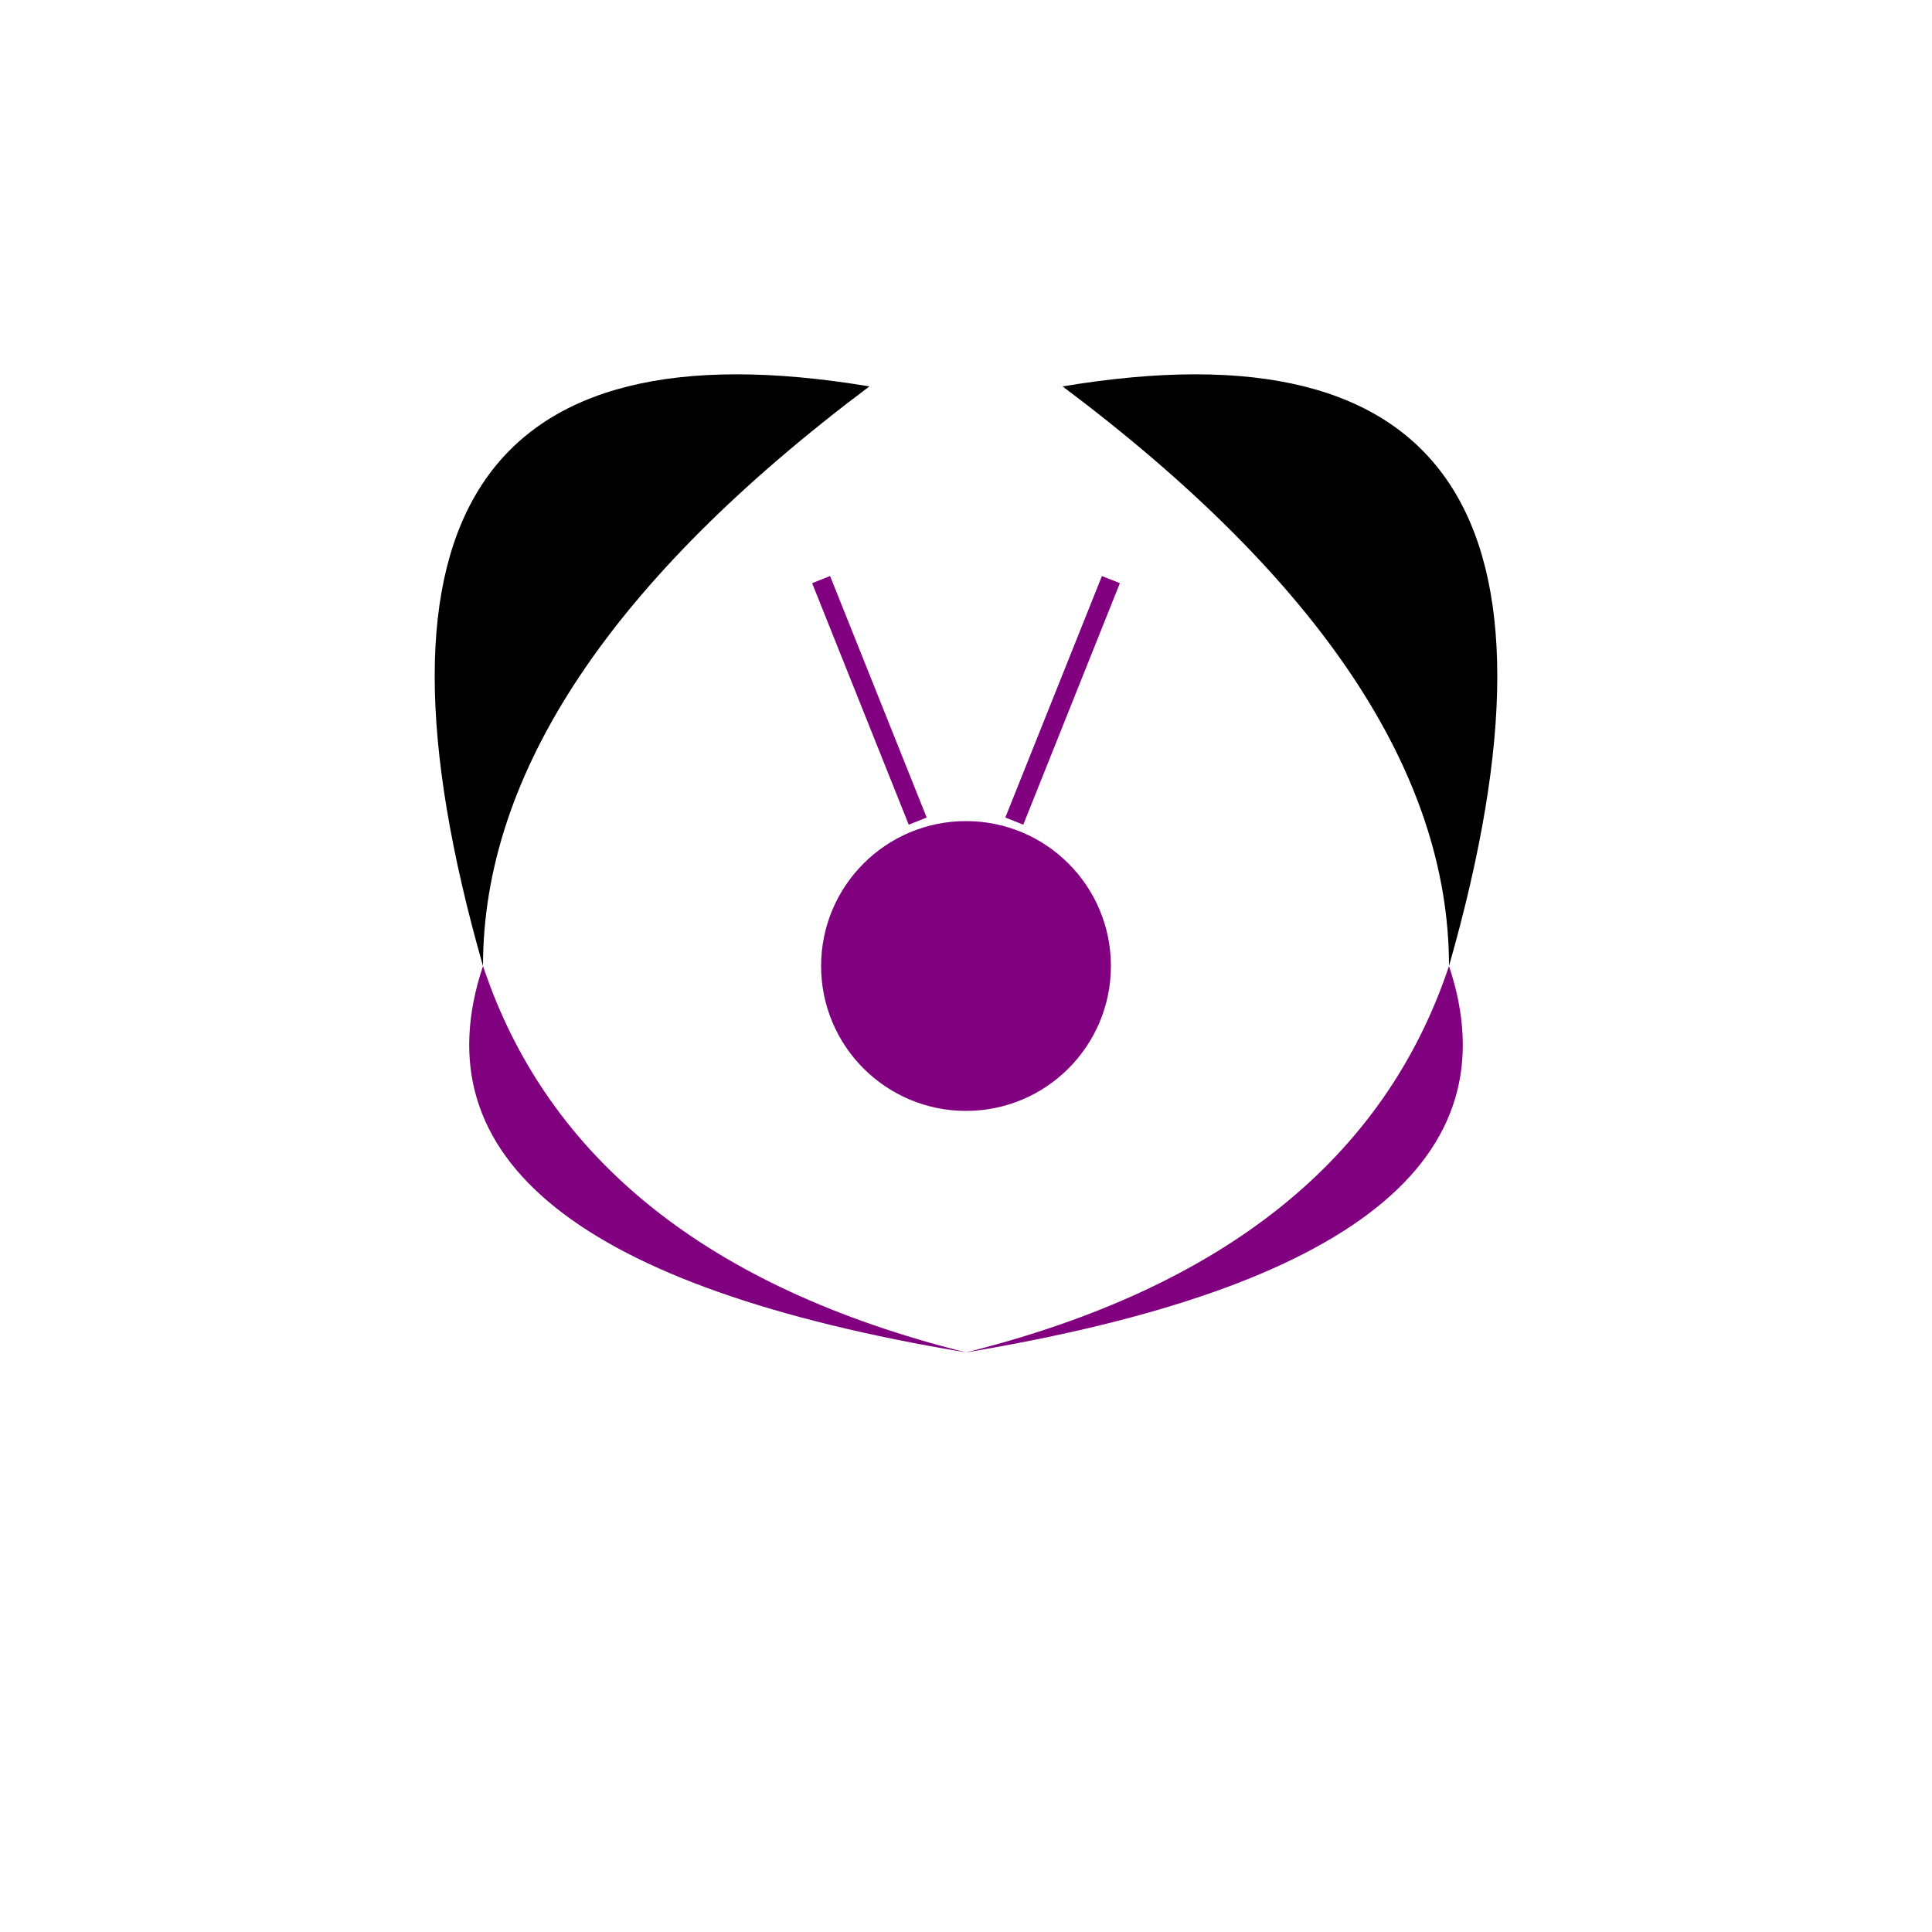
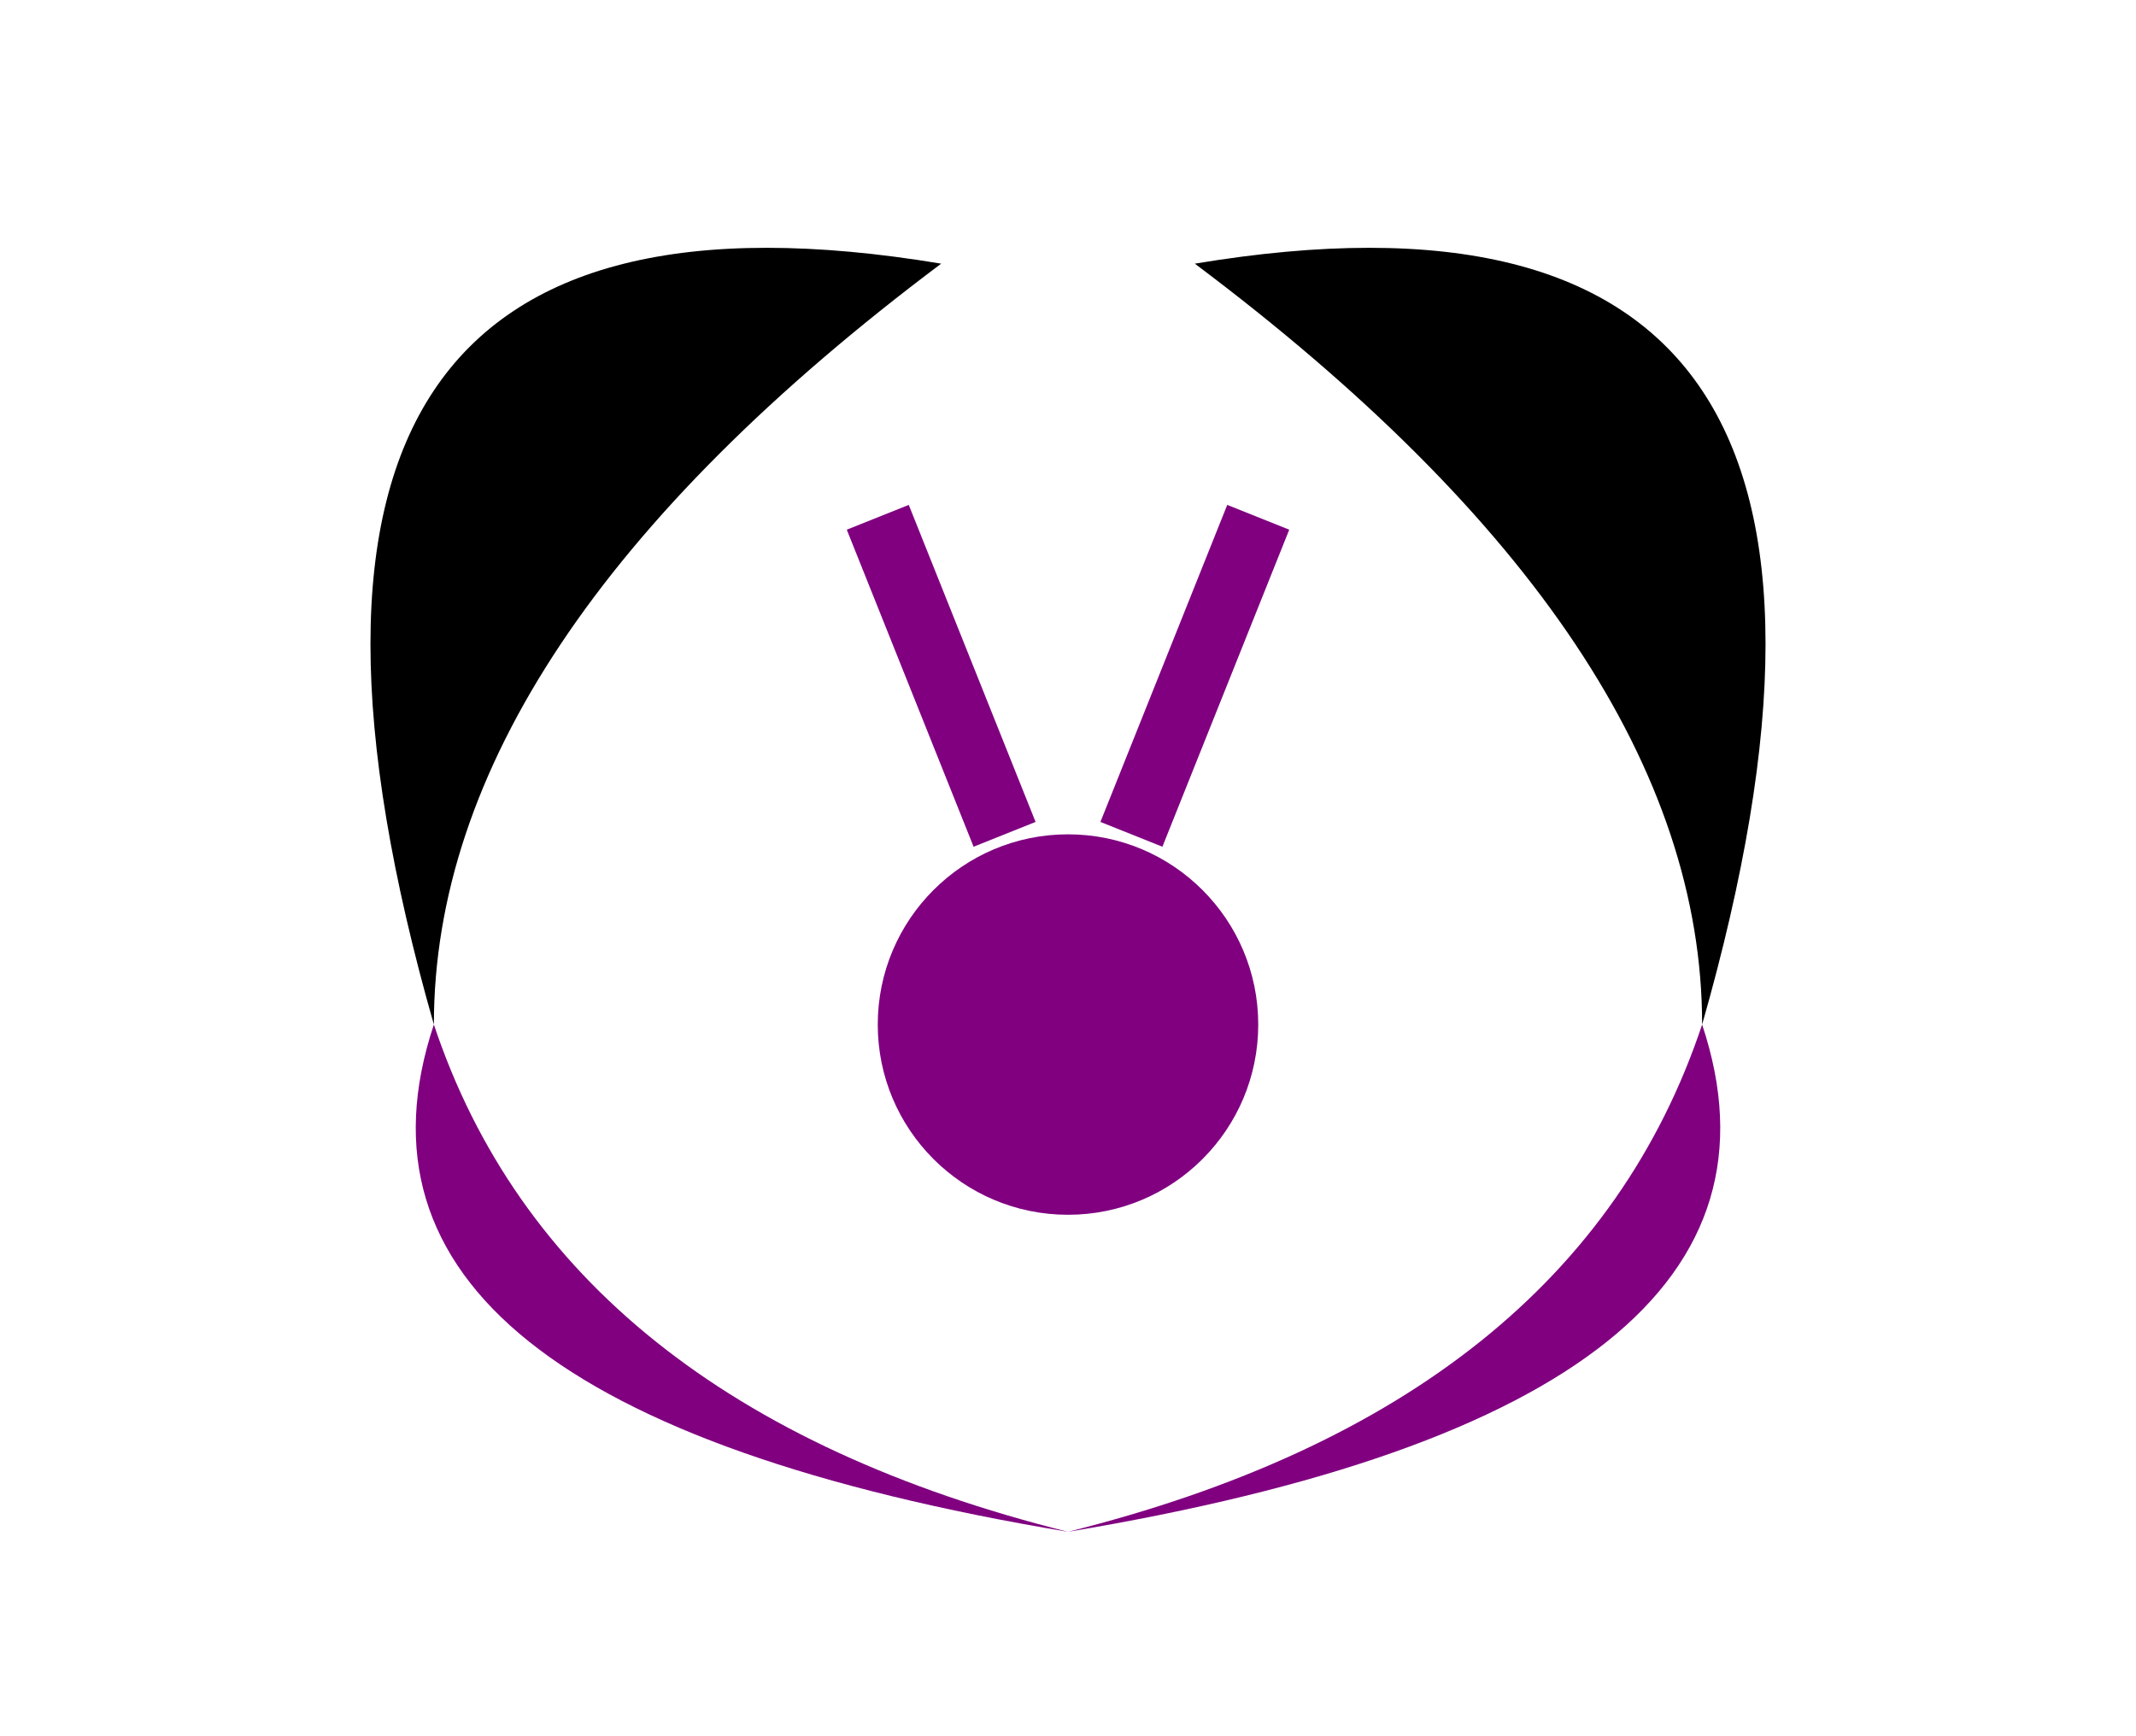
- <svg xmlns="http://www.w3.org/2000/svg" viewBox="0 0 200 200" width="200" height="200">
-   <circle cx="100" cy="100" r="15" fill="purple" />
-   <path d="M 50 100 Q 30 30, 90 40 Q 50 70, 50 100" fill="lightpurple" />
-   <path d="M 150 100 Q 170 30, 110 40 Q 150 70, 150 100" fill="lightpurple" />
-   <path d="M 50 100 Q 40 130, 100 140 Q 60 130, 50 100" fill="purple" />
-   <path d="M 150 100 Q 160 130, 100 140 Q 140 130, 150 100" fill="purple" />
-   <line x1="95" y1="85" x2="85" y2="60" stroke="purple" stroke-width="2" />
-   <line x1="105" y1="85" x2="115" y2="60" stroke="purple" stroke-width="2" />
+ <svg xmlns="http://www.w3.org/2000/svg" version="1.1" width="64" height="52" viewBox="0 0 64 52" xml:space="preserve">
+   <defs>
+ </defs>
+   <rect x="0" y="0" width="100%" height="100%" fill="transparent" />
+   <g transform="matrix(Infinity NaN NaN Infinity 0 0)" id="6cf31b63-cfb6-405c-8b77-2fb467433d42">
+ </g>
+   <g transform="matrix(1 0 0 1 32 26)" id="fda0e69c-f7a9-40bc-8d86-a6e1e5f51954">
+     <rect style="stroke: none; stroke-width: 1; stroke-dasharray: none; stroke-linecap: butt; stroke-dashoffset: 0; stroke-linejoin: miter; stroke-miterlimit: 4; fill: rgb(255,255,255); fill-rule: nonzero; opacity: 1; visibility: hidden;" vector-effect="non-scaling-stroke" x="-32" y="-26" rx="0" ry="0" width="64" height="52" />
+   </g>
+   <g transform="matrix(0.38 0 0 0.38 32 26)">
+     <g style="" vector-effect="non-scaling-stroke">
+       <g transform="matrix(1 0 0 1 0 12.37)">
+         <circle style="stroke: none; stroke-width: 1; stroke-dasharray: none; stroke-linecap: butt; stroke-dashoffset: 0; stroke-linejoin: miter; stroke-miterlimit: 4; fill: rgb(128,0,128); fill-rule: nonzero; opacity: 1;" vector-effect="non-scaling-stroke" cx="0" cy="0" r="15" />
+       </g>
+       <g transform="matrix(1 0 0 1 -35.98 -20)">
+         <path style="stroke: none; stroke-width: 1; stroke-dasharray: none; stroke-linecap: butt; stroke-dashoffset: 0; stroke-linejoin: miter; stroke-miterlimit: 4; fill: rgb(0,0,0); fill-rule: nonzero; opacity: 1;" vector-effect="non-scaling-stroke" transform=" translate(-64.02, -67.63)" d="M 50 100 Q 30 30 90 40 Q 50 70 50 100" stroke-linecap="round" />
+       </g>
+       <g transform="matrix(1 0 0 1 35.98 -20)">
+         <path style="stroke: none; stroke-width: 1; stroke-dasharray: none; stroke-linecap: butt; stroke-dashoffset: 0; stroke-linejoin: miter; stroke-miterlimit: 4; fill: rgb(0,0,0); fill-rule: nonzero; opacity: 1;" vector-effect="non-scaling-stroke" transform=" translate(-135.98, -67.63)" d="M 150 100 Q 170 30 110 40 Q 150 70 150 100" stroke-linecap="round" />
+       </g>
+       <g transform="matrix(1 0 0 1 -27.48 32.37)">
+         <path style="stroke: none; stroke-width: 1; stroke-dasharray: none; stroke-linecap: butt; stroke-dashoffset: 0; stroke-linejoin: miter; stroke-miterlimit: 4; fill: rgb(128,0,128); fill-rule: nonzero; opacity: 1;" vector-effect="non-scaling-stroke" transform=" translate(-72.52, -120)" d="M 50 100 Q 40 130 100 140 Q 60 130 50 100" stroke-linecap="round" />
+       </g>
+       <g transform="matrix(1 0 0 1 27.48 32.37)">
+         <path style="stroke: none; stroke-width: 1; stroke-dasharray: none; stroke-linecap: butt; stroke-dashoffset: 0; stroke-linejoin: miter; stroke-miterlimit: 4; fill: rgb(128,0,128); fill-rule: nonzero; opacity: 1;" vector-effect="non-scaling-stroke" transform=" translate(-127.48, -120)" d="M 150 100 Q 160 130 100 140 Q 140 130 150 100" stroke-linecap="round" />
+       </g>
+       <g transform="matrix(1 0 0 1 -10 -15.13)">
+         <line style="stroke: rgb(128,0,128); stroke-width: 2; stroke-dasharray: none; stroke-linecap: butt; stroke-dashoffset: 0; stroke-linejoin: miter; stroke-miterlimit: 4; fill: rgb(0,0,0); fill-rule: nonzero; opacity: 1;" vector-effect="non-scaling-stroke" x1="5" y1="12.5" x2="-5" y2="-12.5" />
+       </g>
+       <g transform="matrix(1 0 0 1 10 -15.13)">
+         <line style="stroke: rgb(128,0,128); stroke-width: 2; stroke-dasharray: none; stroke-linecap: butt; stroke-dashoffset: 0; stroke-linejoin: miter; stroke-miterlimit: 4; fill: rgb(0,0,0); fill-rule: nonzero; opacity: 1;" vector-effect="non-scaling-stroke" x1="-5" y1="12.5" x2="5" y2="-12.5" />
+       </g>
+     </g>
+   </g>
</svg>
